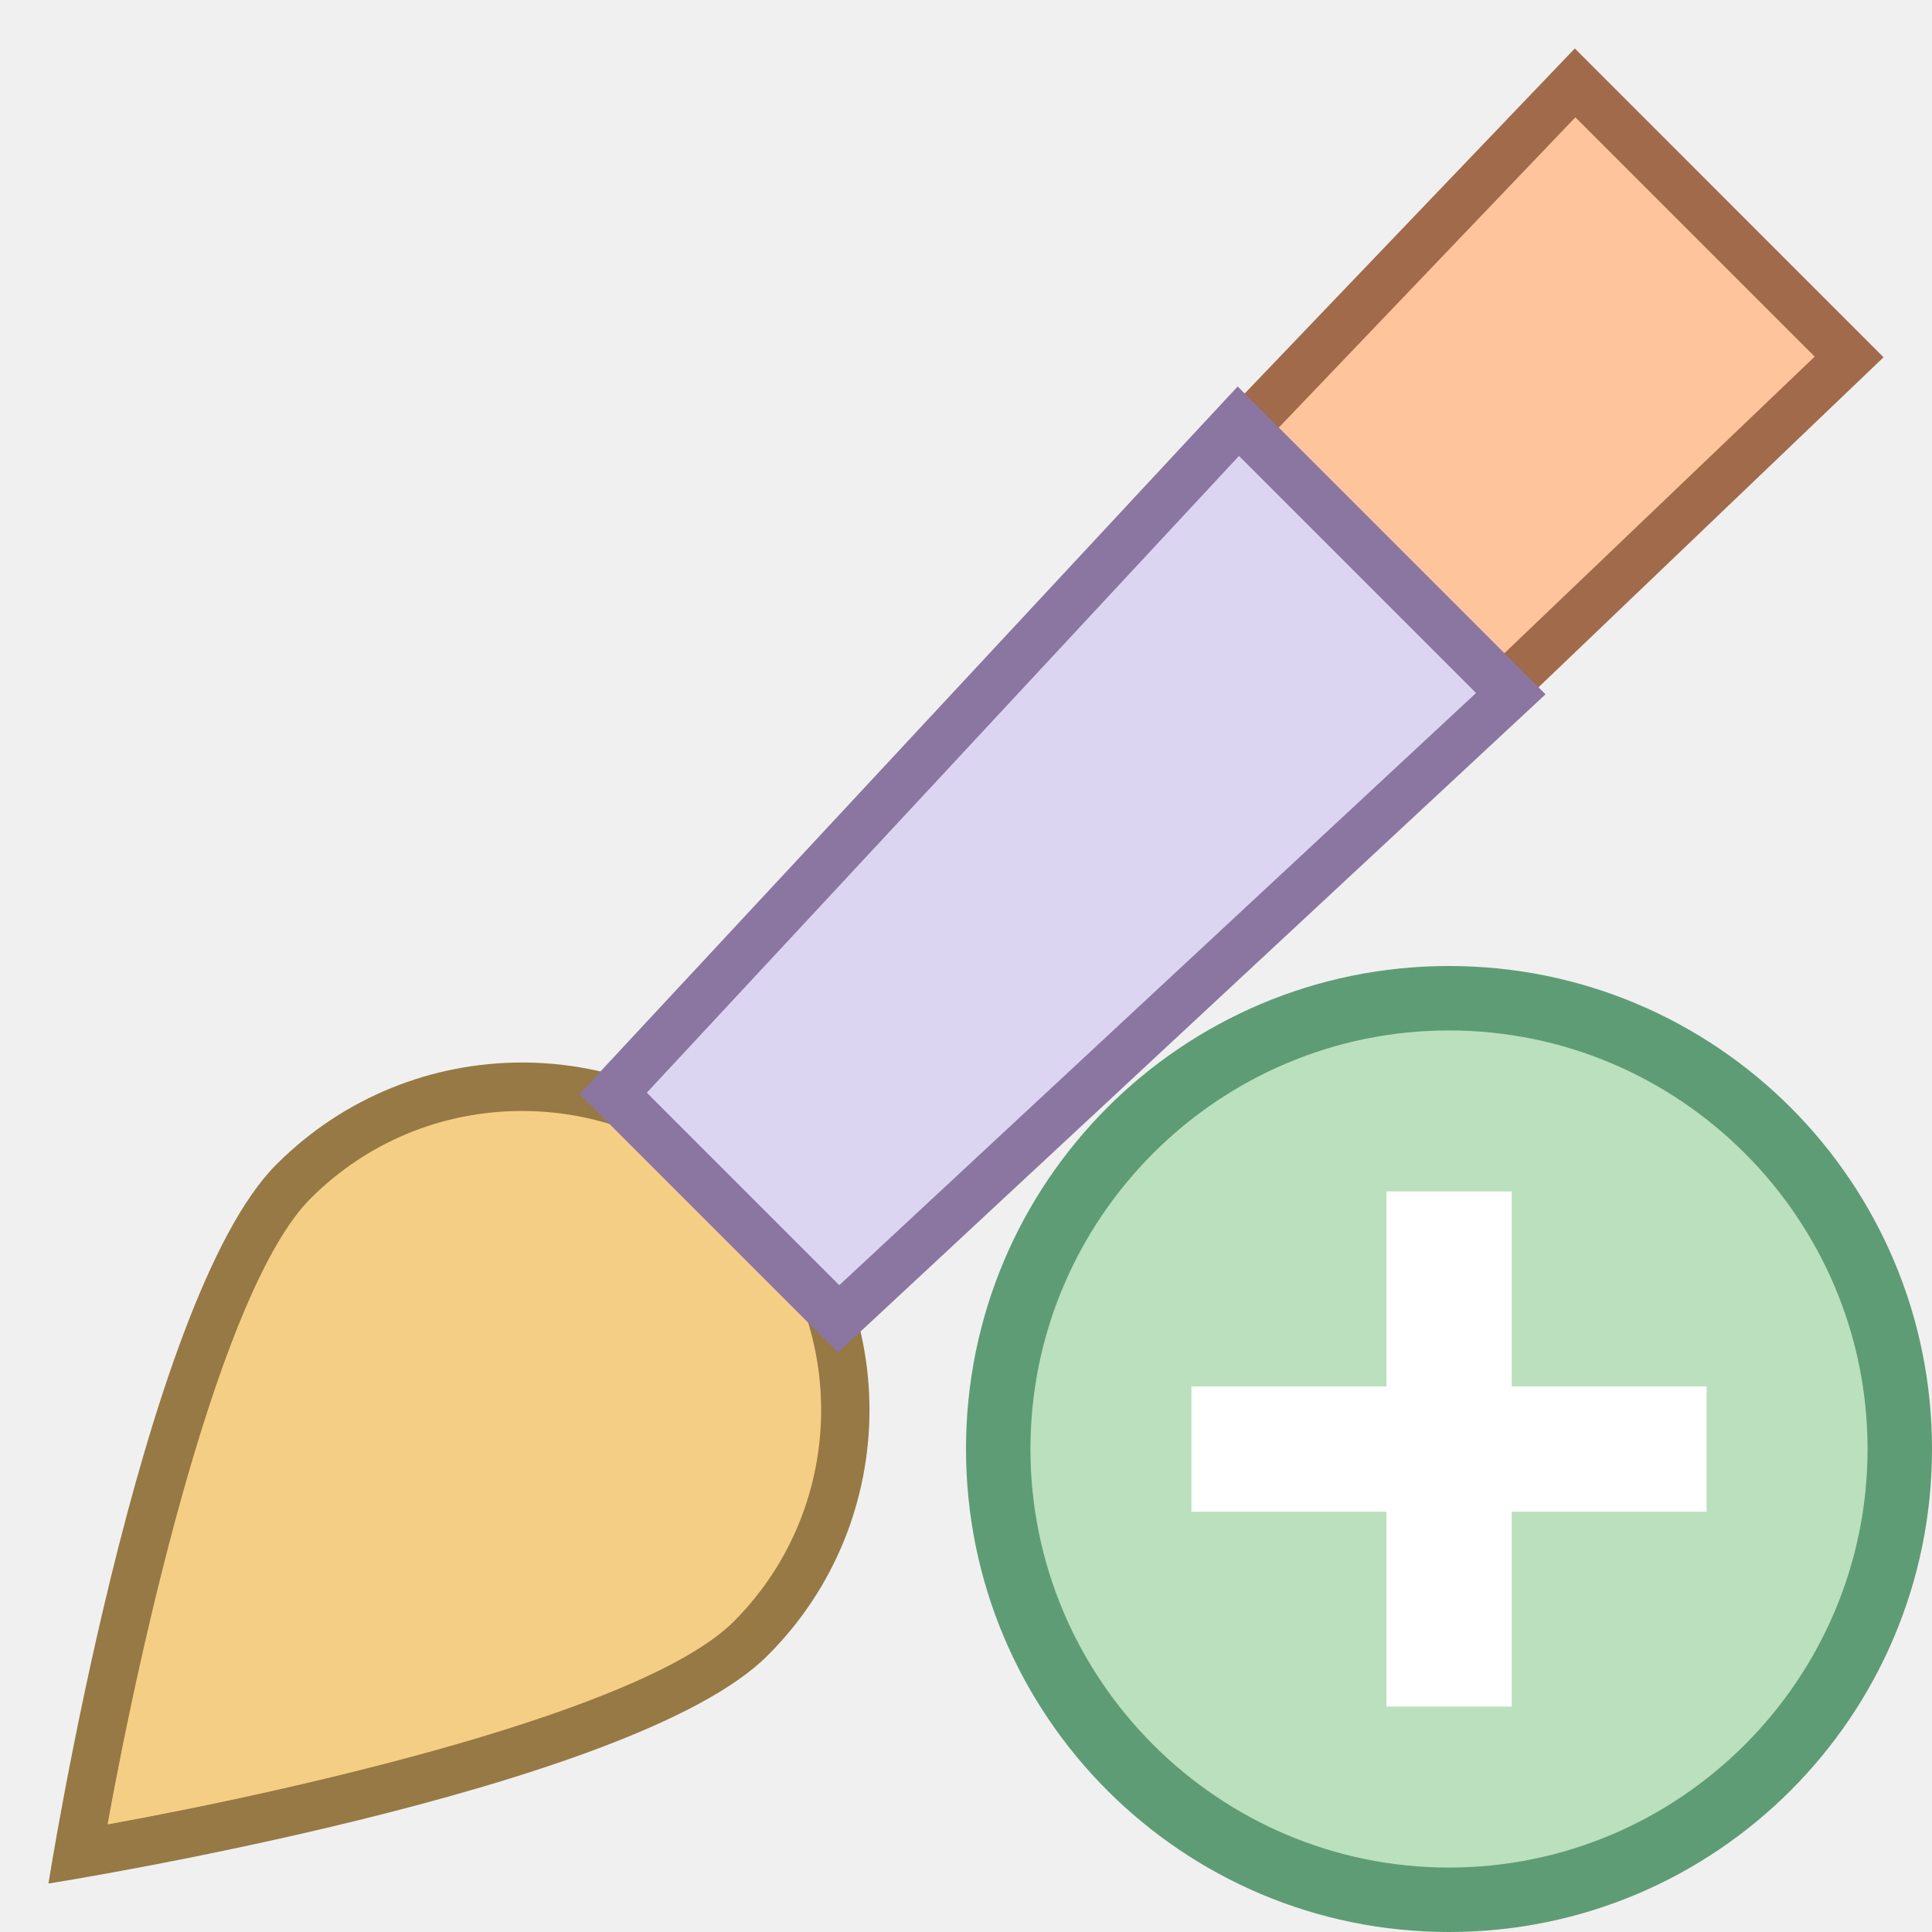
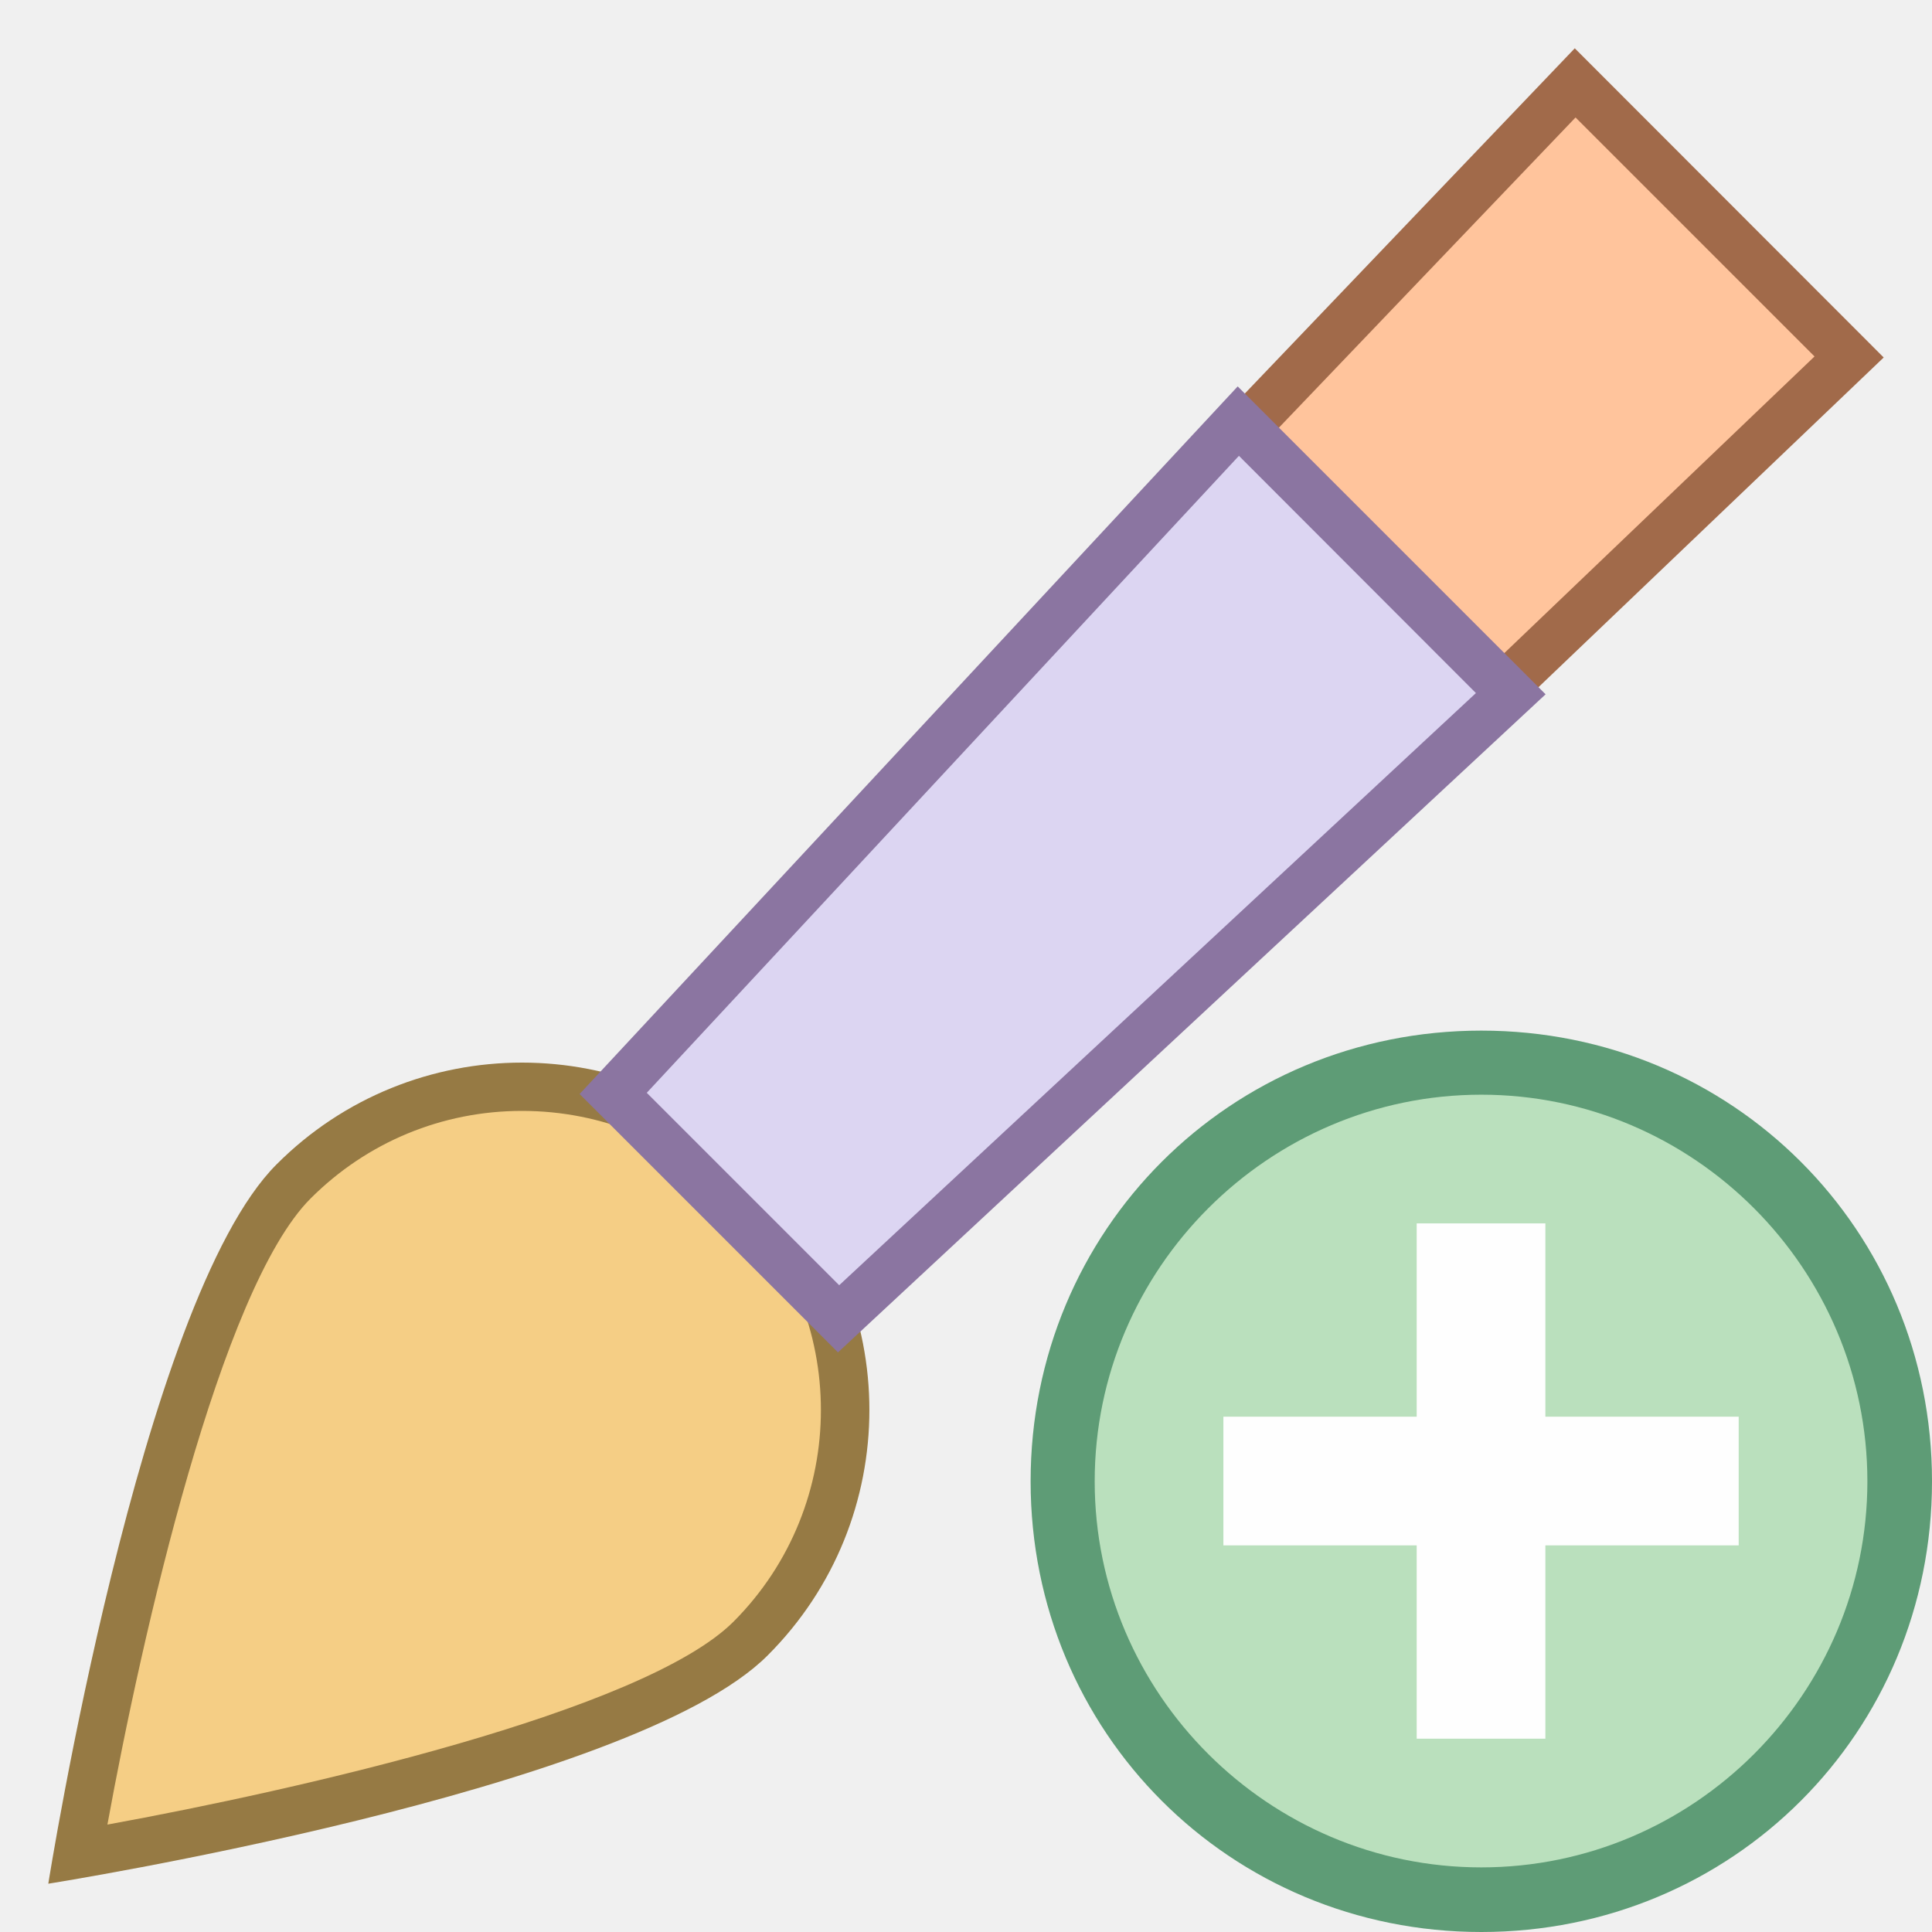
- <svg xmlns="http://www.w3.org/2000/svg" width="24" height="24" viewBox="0 0 24 24" version="1.1" xml:space="preserve" style="fill-rule:evenodd;clip-rule:evenodd;stroke-linejoin:round;stroke-miterlimit:2;">
-   <g id="surface2908">
-     <path d="M0.965,23.035C1.238,21.484 2.273,16.047 3.645,14.676C4.402,13.918 5.41,13.5 6.484,13.5C7.559,13.5 8.566,13.918 9.324,14.676C10.891,16.242 10.891,18.789 9.324,20.355C7.949,21.727 2.516,22.762 0.965,23.035Z" style="fill:rgb(245,206,133);fill-rule:nonzero;" />
-     <path d="M6.484,13.801C7.477,13.801 8.41,14.188 9.113,14.887C10.563,16.336 10.563,18.695 9.113,20.145C7.992,21.262 3.684,22.238 1.336,22.664C1.762,20.316 2.738,16.008 3.859,14.887C4.559,14.188 5.492,13.801 6.484,13.801M6.484,13.199C5.379,13.199 4.277,13.621 3.434,14.465C1.746,16.148 0.602,23.398 0.602,23.398C0.602,23.398 7.852,22.254 9.535,20.566C11.223,18.883 11.223,16.148 9.535,14.465C8.695,13.621 7.59,13.199 6.484,13.199Z" style="fill:rgb(150,121,68);fill-rule:nonzero;" />
-     <path d="M15.254,5.539L19.566,1.027L22.973,4.434L18.461,8.746L15.254,5.539Z" style="fill:rgb(254,196,156);fill-rule:nonzero;" />
-     <path d="M19.57,1.457L22.543,4.43L18.465,8.328L15.672,5.535L19.57,1.457M19.563,0.602L14.832,5.547L18.453,9.168L23.398,4.438L19.563,0.602Z" style="fill:rgb(161,106,74);fill-rule:nonzero;" />
-     <path d="M7.617,13.582L15.383,5.23L18.77,8.617L10.418,16.383L7.617,13.582Z" style="fill:rgb(220,213,242);fill-rule:nonzero;" />
-     <path d="M15.391,5.664L18.336,8.609L10.426,15.965L8.035,13.574L15.391,5.664M15.375,4.801L7.199,13.59L10.41,16.801L19.199,8.625L15.375,4.801Z" style="fill:rgb(139,117,161);fill-rule:nonzero;" />
-     <g id="surface1634" transform="matrix(0.984576,0,0,0.984576,12,12)">
-       <path d="M6.094,0.406C2.953,0.406 0.406,2.953 0.406,6.094C0.406,9.234 2.953,11.781 6.094,11.781C9.234,11.781 11.781,9.234 11.781,6.094C11.781,2.953 9.234,0.406 6.094,0.406Z" style="fill:rgb(186,224,189);fill-rule:nonzero;" />
-       <path d="M6.094,0.813C9.004,0.813 11.375,3.184 11.375,6.094C11.375,9.004 9.004,11.375 6.094,11.375C3.184,11.375 0.813,9.004 0.813,6.094C0.813,3.184 3.184,0.813 6.094,0.813M6.094,0C2.727,0 0,2.727 0,6.094C0,9.461 2.727,12.188 6.094,12.188C9.461,12.188 12.188,9.461 12.188,6.094C12.188,2.727 9.461,0 6.094,0Z" style="fill:rgb(94,156,118);fill-rule:nonzero;" />
-       <g transform="matrix(1,0,0,1.94409,0,-5.75304)">
-         <rect x="2.844" y="5.688" width="6.5" height="0.813" style="fill:white;" />
-       </g>
-       <g transform="matrix(1.94409,0,0,1,-5.75304,0)">
-         <rect x="5.688" y="2.844" width="0.813" height="6.5" style="fill:white;" />
+ <svg xmlns="http://www.w3.org/2000/svg" id="add-painter" width="24" height="24" viewBox="0 0 24 24" version="1.1">
+   <g transform="scale(0.75)">
+     <g transform="scale(1.066667)">
+       <g id="surface63">
+         <path style=" stroke:none;fill-rule:nonzero;fill:rgb(96.078%,80.784%,52.157%);fill-opacity:1;" d="M 1.207 28.793 C 1.547 26.855 2.84 20.062 4.555 18.344 C 5.504 17.398 6.766 16.875 8.105 16.875 C 9.445 16.875 10.707 17.398 11.652 18.344 C 13.609 20.301 13.609 23.484 11.652 25.441 C 9.938 27.16 3.145 28.453 1.207 28.793 Z M 1.207 28.793 " />
+         <path style=" stroke:none;fill-rule:nonzero;fill:rgb(58.824%,47.843%,26.667%);fill-opacity:1;" d="M 8.105 17.25 C 9.348 17.25 10.512 17.734 11.391 18.609 C 13.199 20.422 13.199 23.367 11.391 25.18 C 9.992 26.578 4.605 27.797 1.668 28.332 C 2.203 25.395 3.422 20.008 4.824 18.609 C 5.699 17.734 6.867 17.25 8.105 17.25 M 8.105 16.5 C 6.727 16.5 5.344 17.027 4.293 18.082 C 2.184 20.188 0.75 29.25 0.75 29.25 C 0.75 29.25 9.812 27.816 11.918 25.707 C 14.027 23.602 14.027 20.188 11.918 18.082 C 10.867 17.027 9.484 16.5 8.105 16.5 Z M 8.105 16.5 " />
+         <path style=" stroke:none;fill-rule:nonzero;fill:rgb(100%,76.863%,61.176%);fill-opacity:1;" d="M 19.066 6.926 L 24.457 1.285 L 28.715 5.543 L 23.074 10.934 Z M 19.066 6.926 " />
+         <path style=" stroke:none;fill-rule:nonzero;fill:rgb(63.137%,41.569%,29.02%);fill-opacity:1;" d="M 24.465 1.824 L 28.176 5.535 L 23.078 10.41 L 19.59 6.922 L 24.465 1.824 M 24.453 0.75 L 18.543 6.934 L 23.066 11.457 L 29.25 5.551 Z M 24.453 0.75 " />
+         <path style=" stroke:none;fill-rule:nonzero;fill:rgb(86.275%,83.529%,94.902%);fill-opacity:1;" d="M 9.52 16.977 L 19.23 6.539 L 23.461 10.77 L 13.023 20.48 Z M 9.52 16.977 " />
+         <path style=" stroke:none;fill-rule:nonzero;fill:rgb(54.51%,45.882%,63.137%);fill-opacity:1;" d="M 19.238 7.078 L 22.918 10.762 L 13.031 19.957 L 10.043 16.969 L 19.238 7.078 M 19.219 6 L 9 16.988 L 13.012 21 L 24 10.781 Z M 19.219 6 " />
      </g>
    </g>
  </g>
+   <g transform="scale(1.333333)">
+     <g id="surface78">
+       <path d="M13.801,9.898C11.645,9.898 9.898,11.645 9.898,13.801C9.898,15.953 11.645,17.699 13.801,17.699C15.953,17.699 17.699,15.953 17.699,13.801C17.699,11.645 15.953,9.898 13.801,9.898Z" style="fill:rgb(186,224,189);fill-rule:nonzero;" />
+       <path d="M13.801,10.199C15.781,10.199 17.398,11.82 17.398,13.801C17.398,15.781 15.781,17.398 13.801,17.398C11.82,17.398 10.199,15.781 10.199,13.801C10.199,11.82 11.82,10.199 13.801,10.199M13.801,9.602C11.461,9.602 9.602,11.461 9.602,13.801C9.602,16.141 11.461,18 13.801,18C16.141,18 18,16.141 18,13.801C18,11.461 16.141,9.602 13.801,9.602Z" style="fill:rgb(94,156,118);fill-rule:nonzero;" />
+       <rect x="13.199" y="11.398" width="1.199" height="4.801" style="fill:rgb(254,254,254);fill-rule:nonzero;" />
+       <rect x="11.398" y="13.199" width="4.801" height="1.199" style="fill:rgb(254,254,254);fill-rule:nonzero;" />
+     </g>
+   </g>
</svg>
